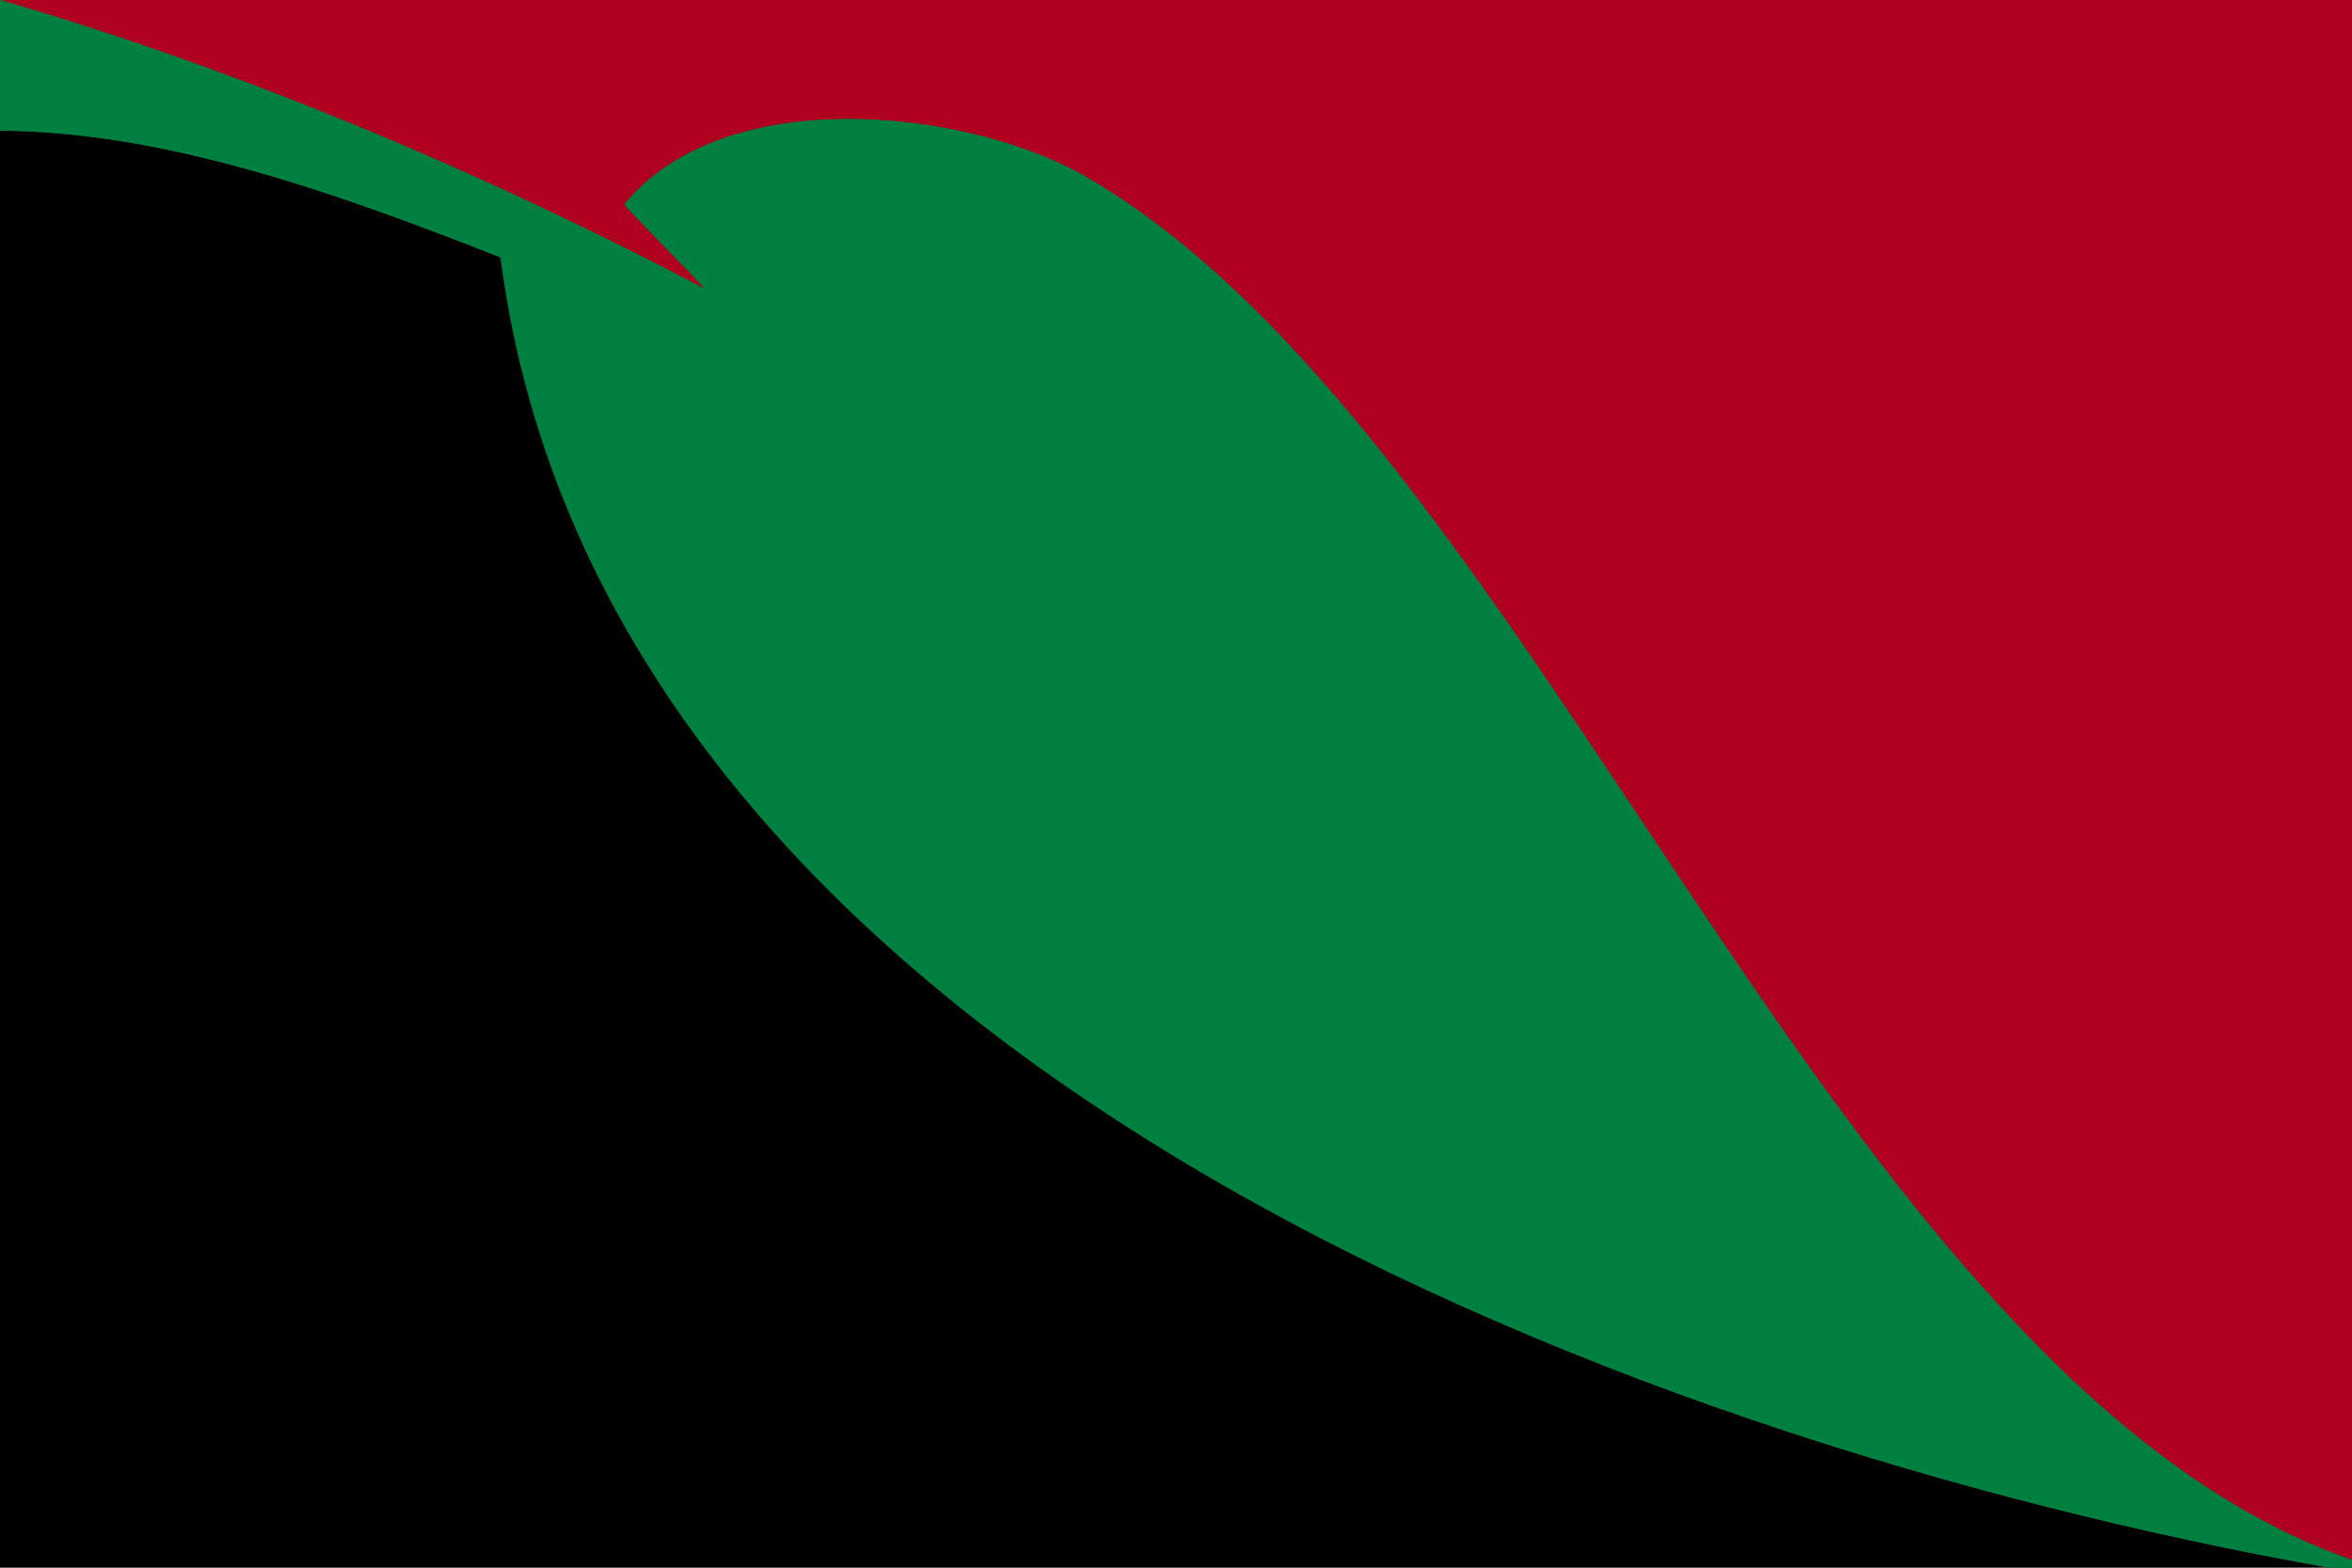
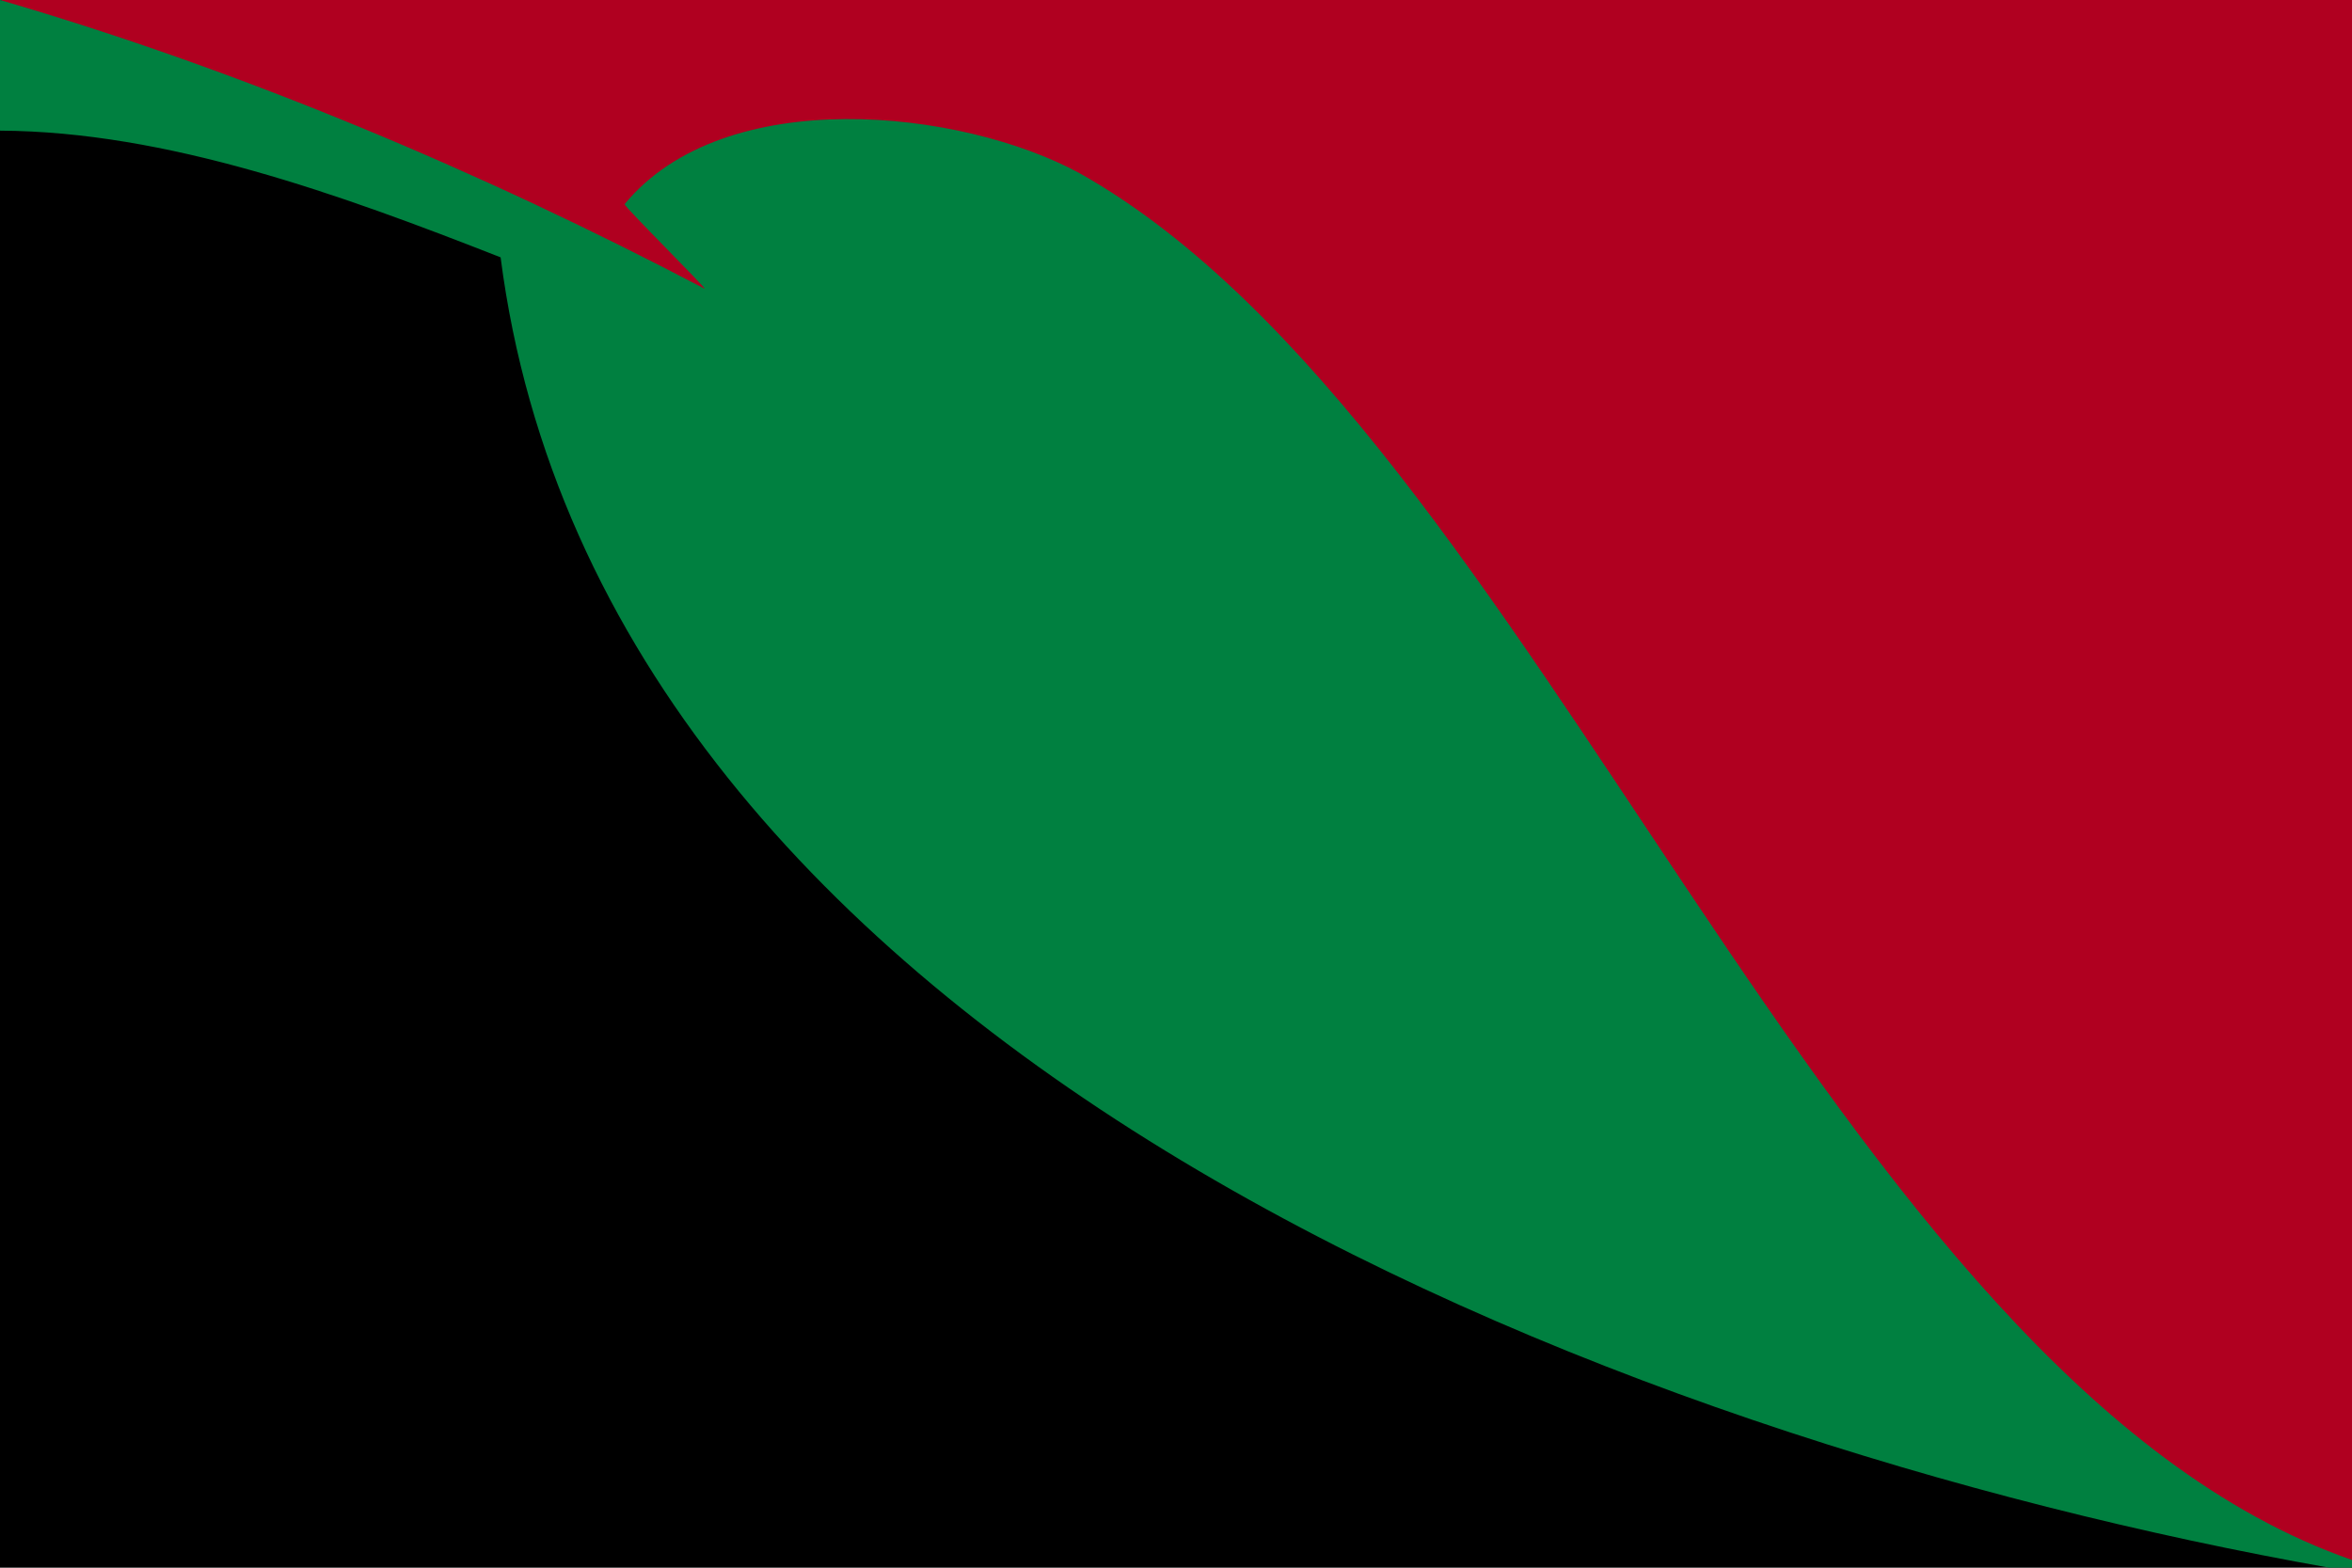
<svg xmlns="http://www.w3.org/2000/svg" xml:space="preserve" width="4608" height="3072" viewBox="0 0 1219.2 812.8">
  <path d="M 0,0 V 812.8 H 1219.2 V 0 Z" style="display:inline;fill:#000;fill-opacity:1;fill-rule:evenodd;stroke:none;stroke-width:8.467;stroke-linecap:round;stroke-linejoin:round" />
  <path d="M 0,0 304.8,135.467 914.4,677.333 1219.2,812.8 V 0 Z" style="fill:#b00020;fill-opacity:1;stroke-width:67.733;stroke-linecap:round;stroke-linejoin:round;stroke-miterlimit:128" />
  <path d="M -3.0849391e-4,7.6708028e-6 V 45.156 C 57.613,45.459 117.263,67.076 172.998,88.951 208.197,362.094 554.756,497.436 804.932,541.867 h 7.869 v -2.662 C 631.62,476.113 531.257,148.86 373.115,59.885 332.25,37.651 250.425,28.629 215.846,70.57 c 0.037,1.032 28.042,28.832 27.676,29.241 C 166.882,59.534 83.672,24.389 -3.0849391e-4,7.6708028e-6 Z" style="display:inline;fill:#008040;fill-opacity:1;stroke-width:.597" transform="matrix(1.499998,0,0,1.499998,4.6274037e-4,-1.1506192e-5)" />
-   <path d="M -3.0849391e-4,7.6708028e-6 V 45.156 C 57.613,45.459 117.263,67.076 172.998,88.951 208.197,362.094 554.756,497.436 804.932,541.867 h 7.869 v -2.662 C 631.62,476.113 531.257,148.86 373.115,59.885 332.25,37.651 250.425,28.629 215.846,70.57 c 0.037,1.032 28.042,28.832 27.676,29.241 C 166.882,59.534 83.672,24.389 -3.0849391e-4,7.6708028e-6 Z" style="display:inline;fill:#008040;fill-opacity:1;stroke-width:.597" transform="matrix(1.499998,0,0,1.499998,4.6274037e-4,-1.1506192e-5)" />
</svg>
